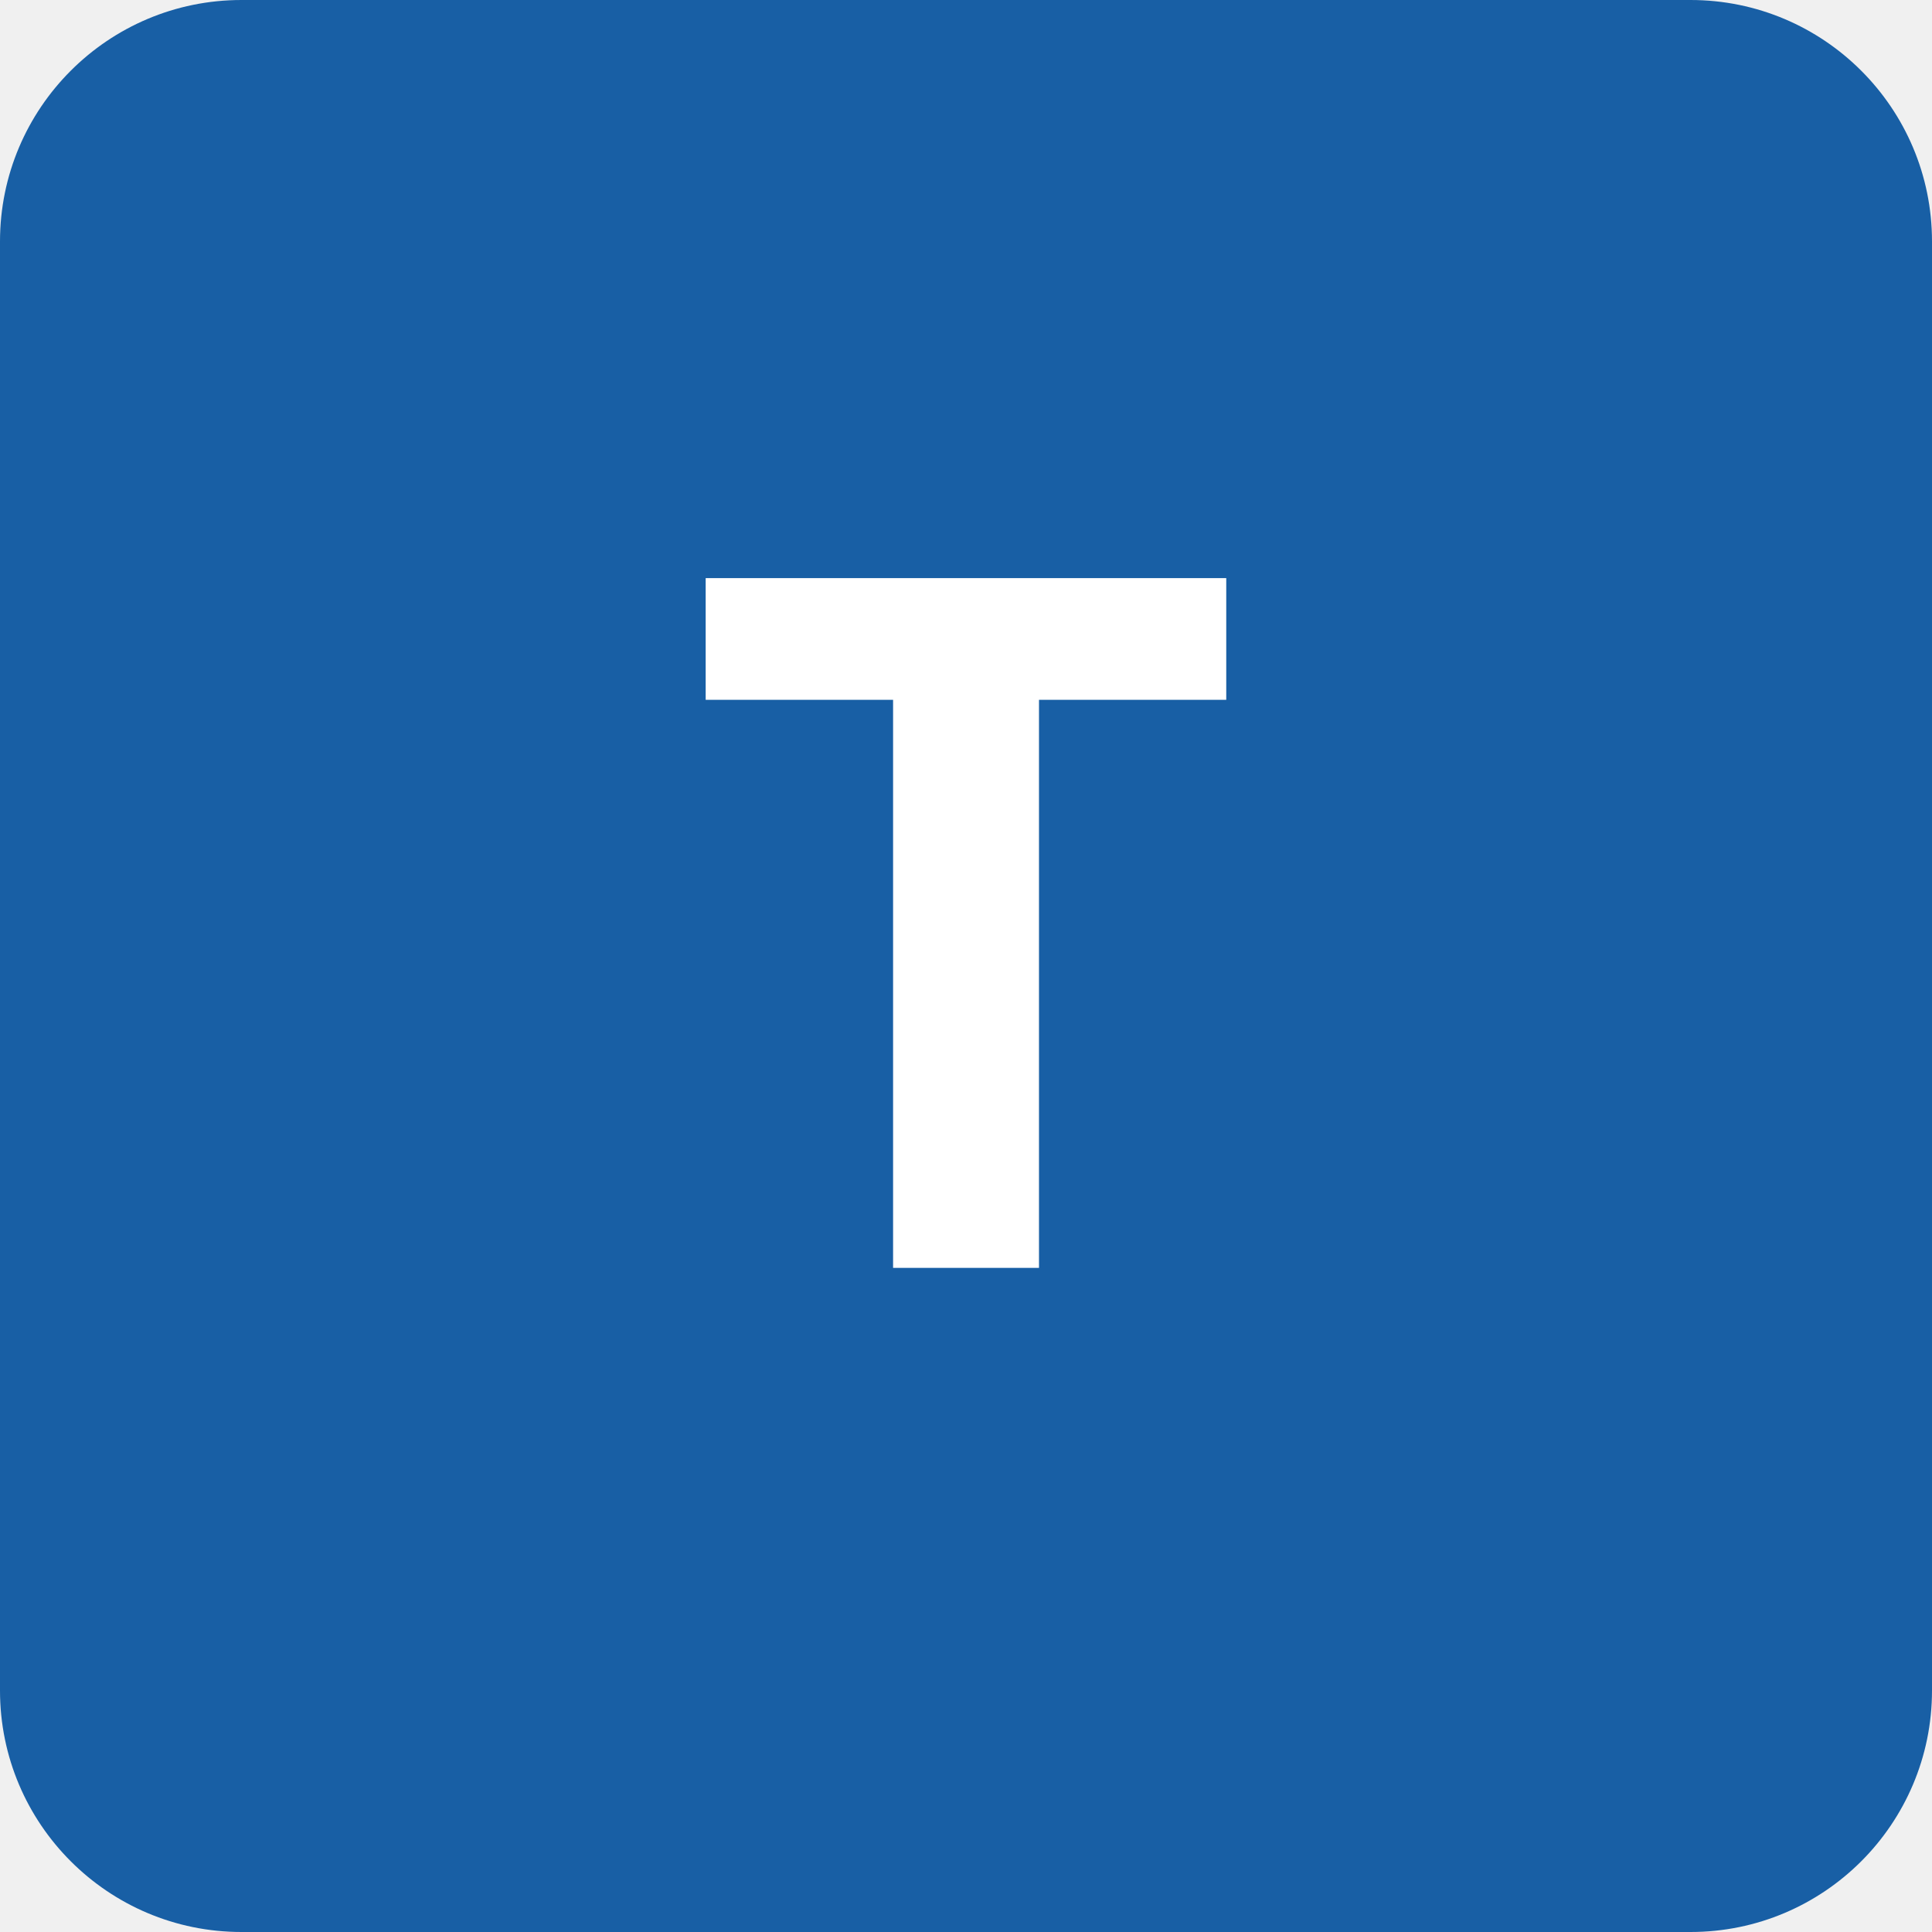
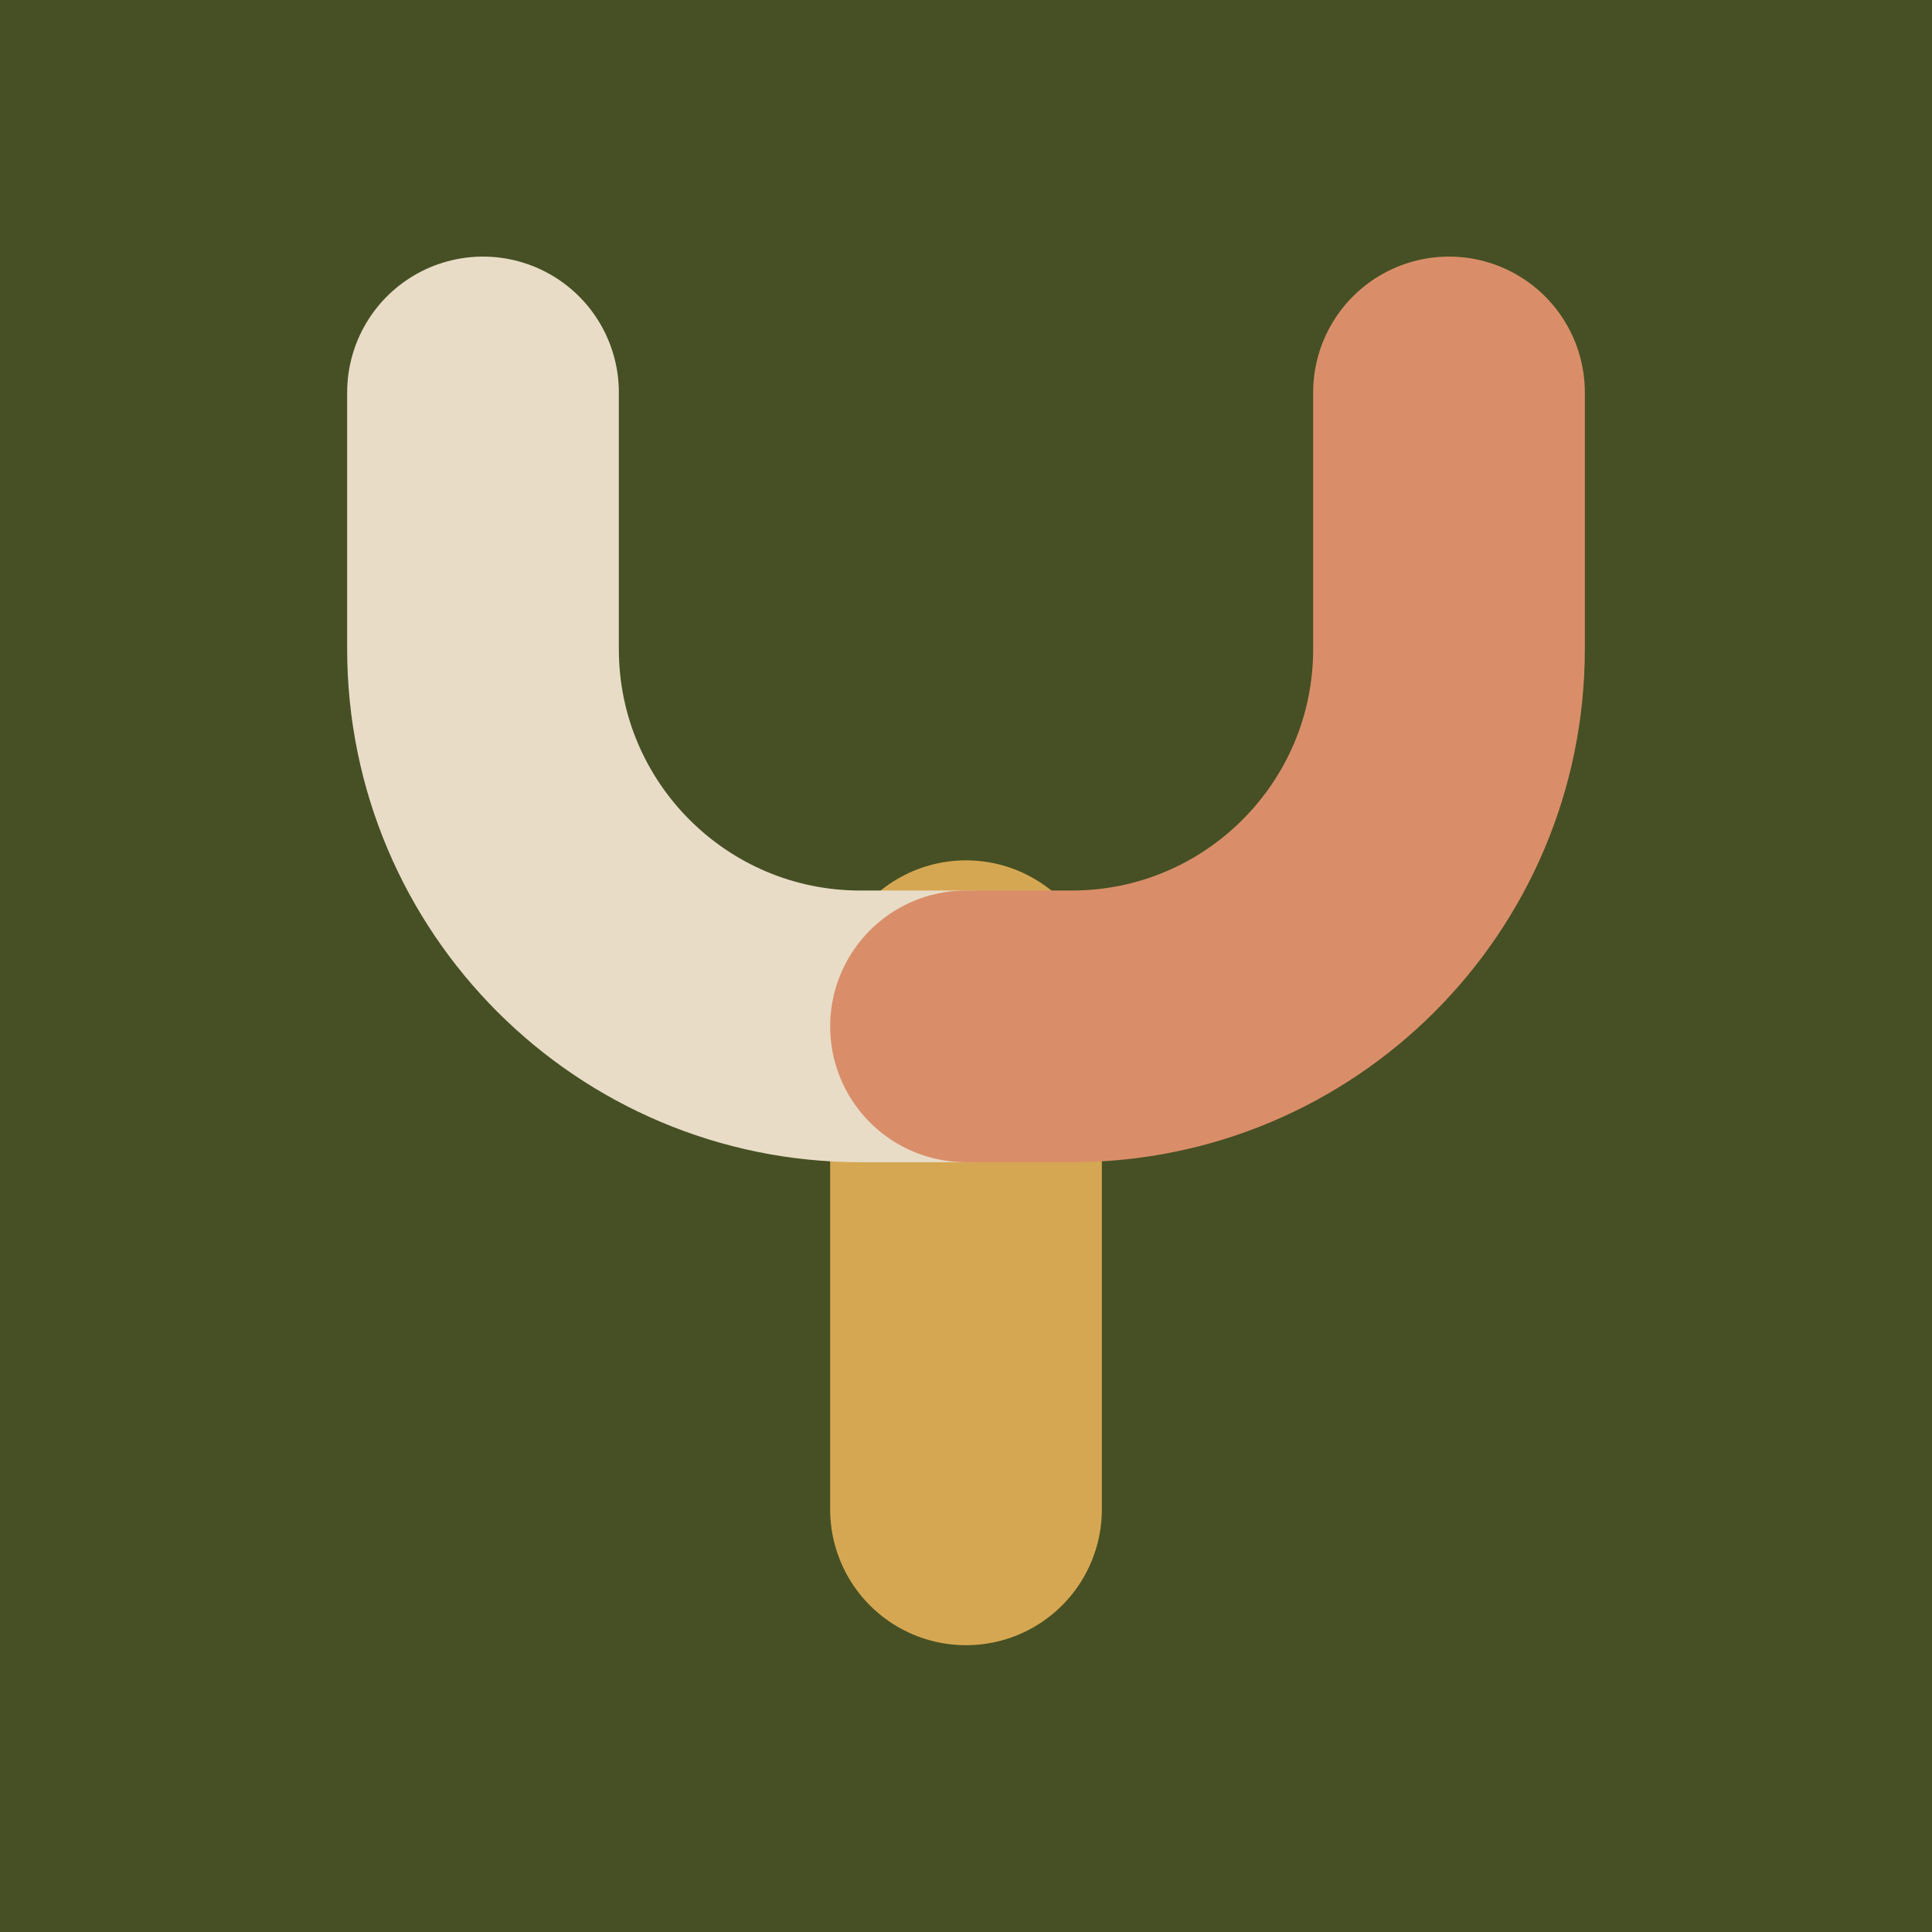
- <svg xmlns="http://www.w3.org/2000/svg" width="192" height="192" viewBox="0 0 192 192">
-   <rect width="192" height="192" rx="24" fill="#185FA5" />
-   <text x="96" y="126" text-anchor="middle" font-family="system-ui" font-weight="700" font-size="96" fill="white">T</text>
+ <svg xmlns="http://www.w3.org/2000/svg" width="192" height="192" viewBox="0 0 32 32">
+   <rect width="32" height="32" fill="#465024" />
+   <path d="M16 16.5V25" fill="none" stroke="#D6A752" stroke-linecap="round" stroke-width="4.5" />
+   <path d="M8 6.5v4.25A6.25 6.25 0 0 0 14.25 17H16" fill="none" stroke="#E8DCC7" stroke-linecap="round" stroke-linejoin="round" stroke-width="4.5" />
+   <path d="M24 6.5v4.25A6.25 6.25 0 0 1 17.75 17H16" fill="none" stroke="#D98E69" stroke-linecap="round" stroke-linejoin="round" stroke-width="4.5" />
</svg>
